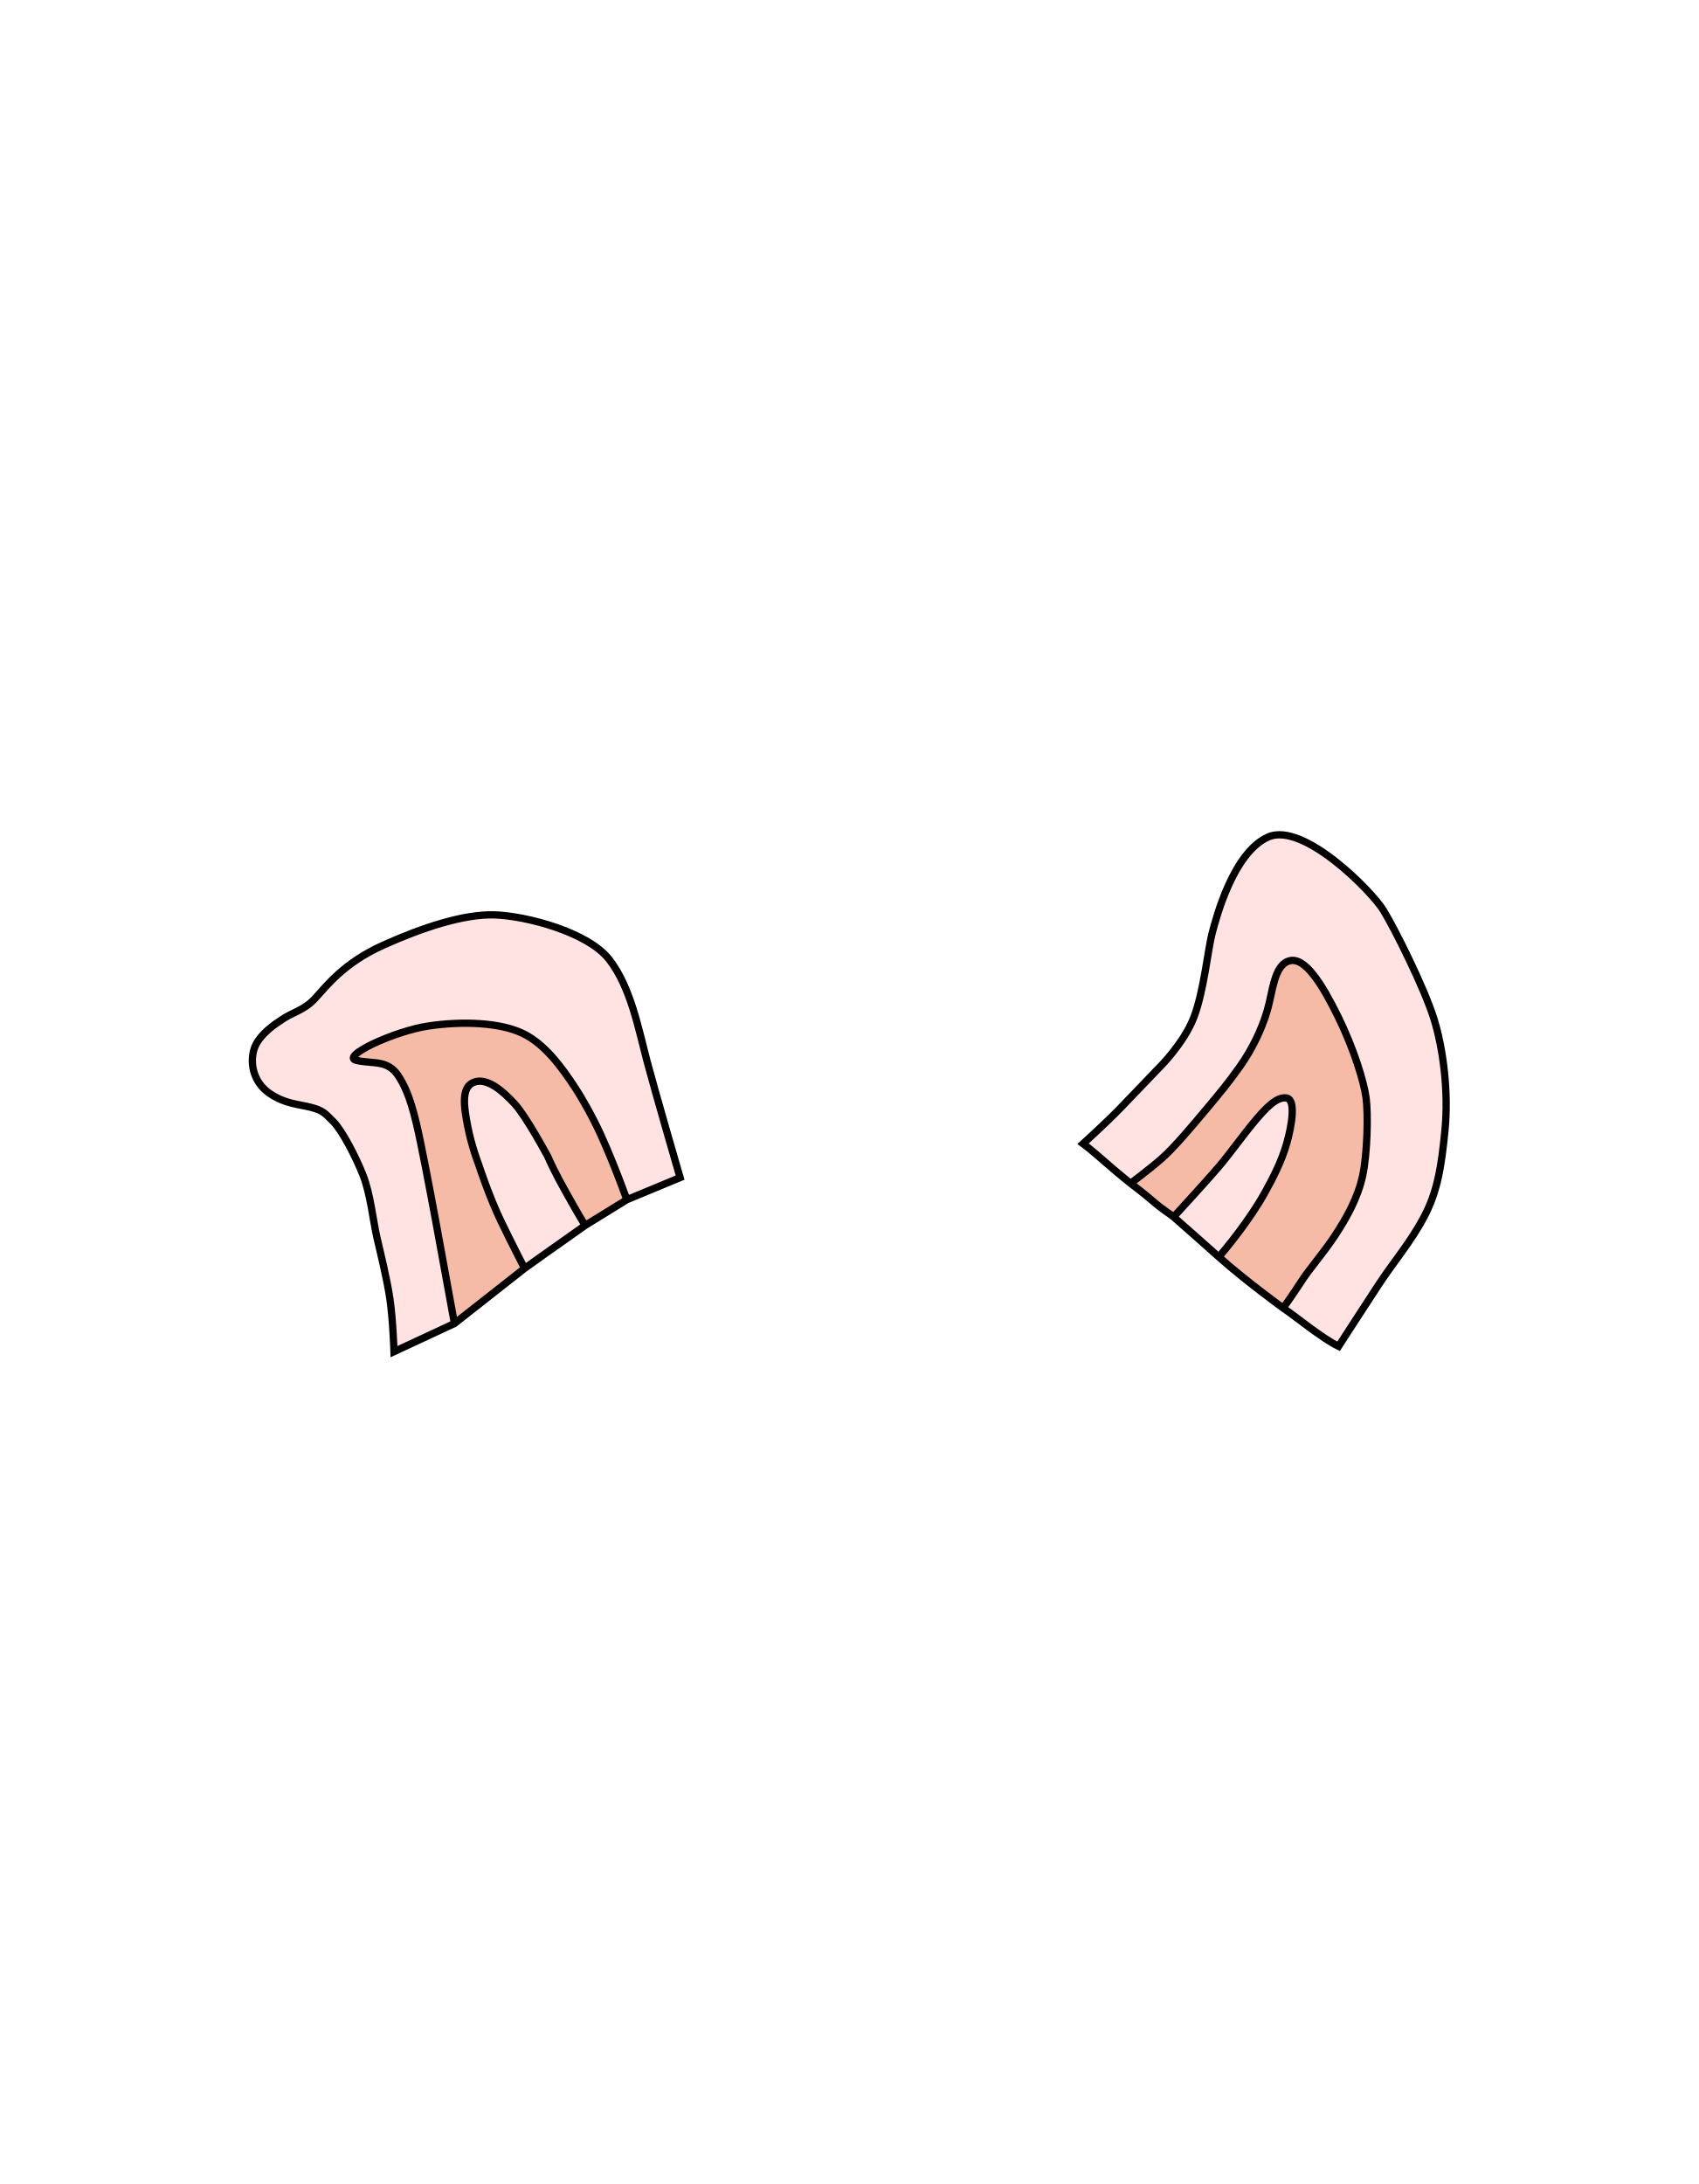
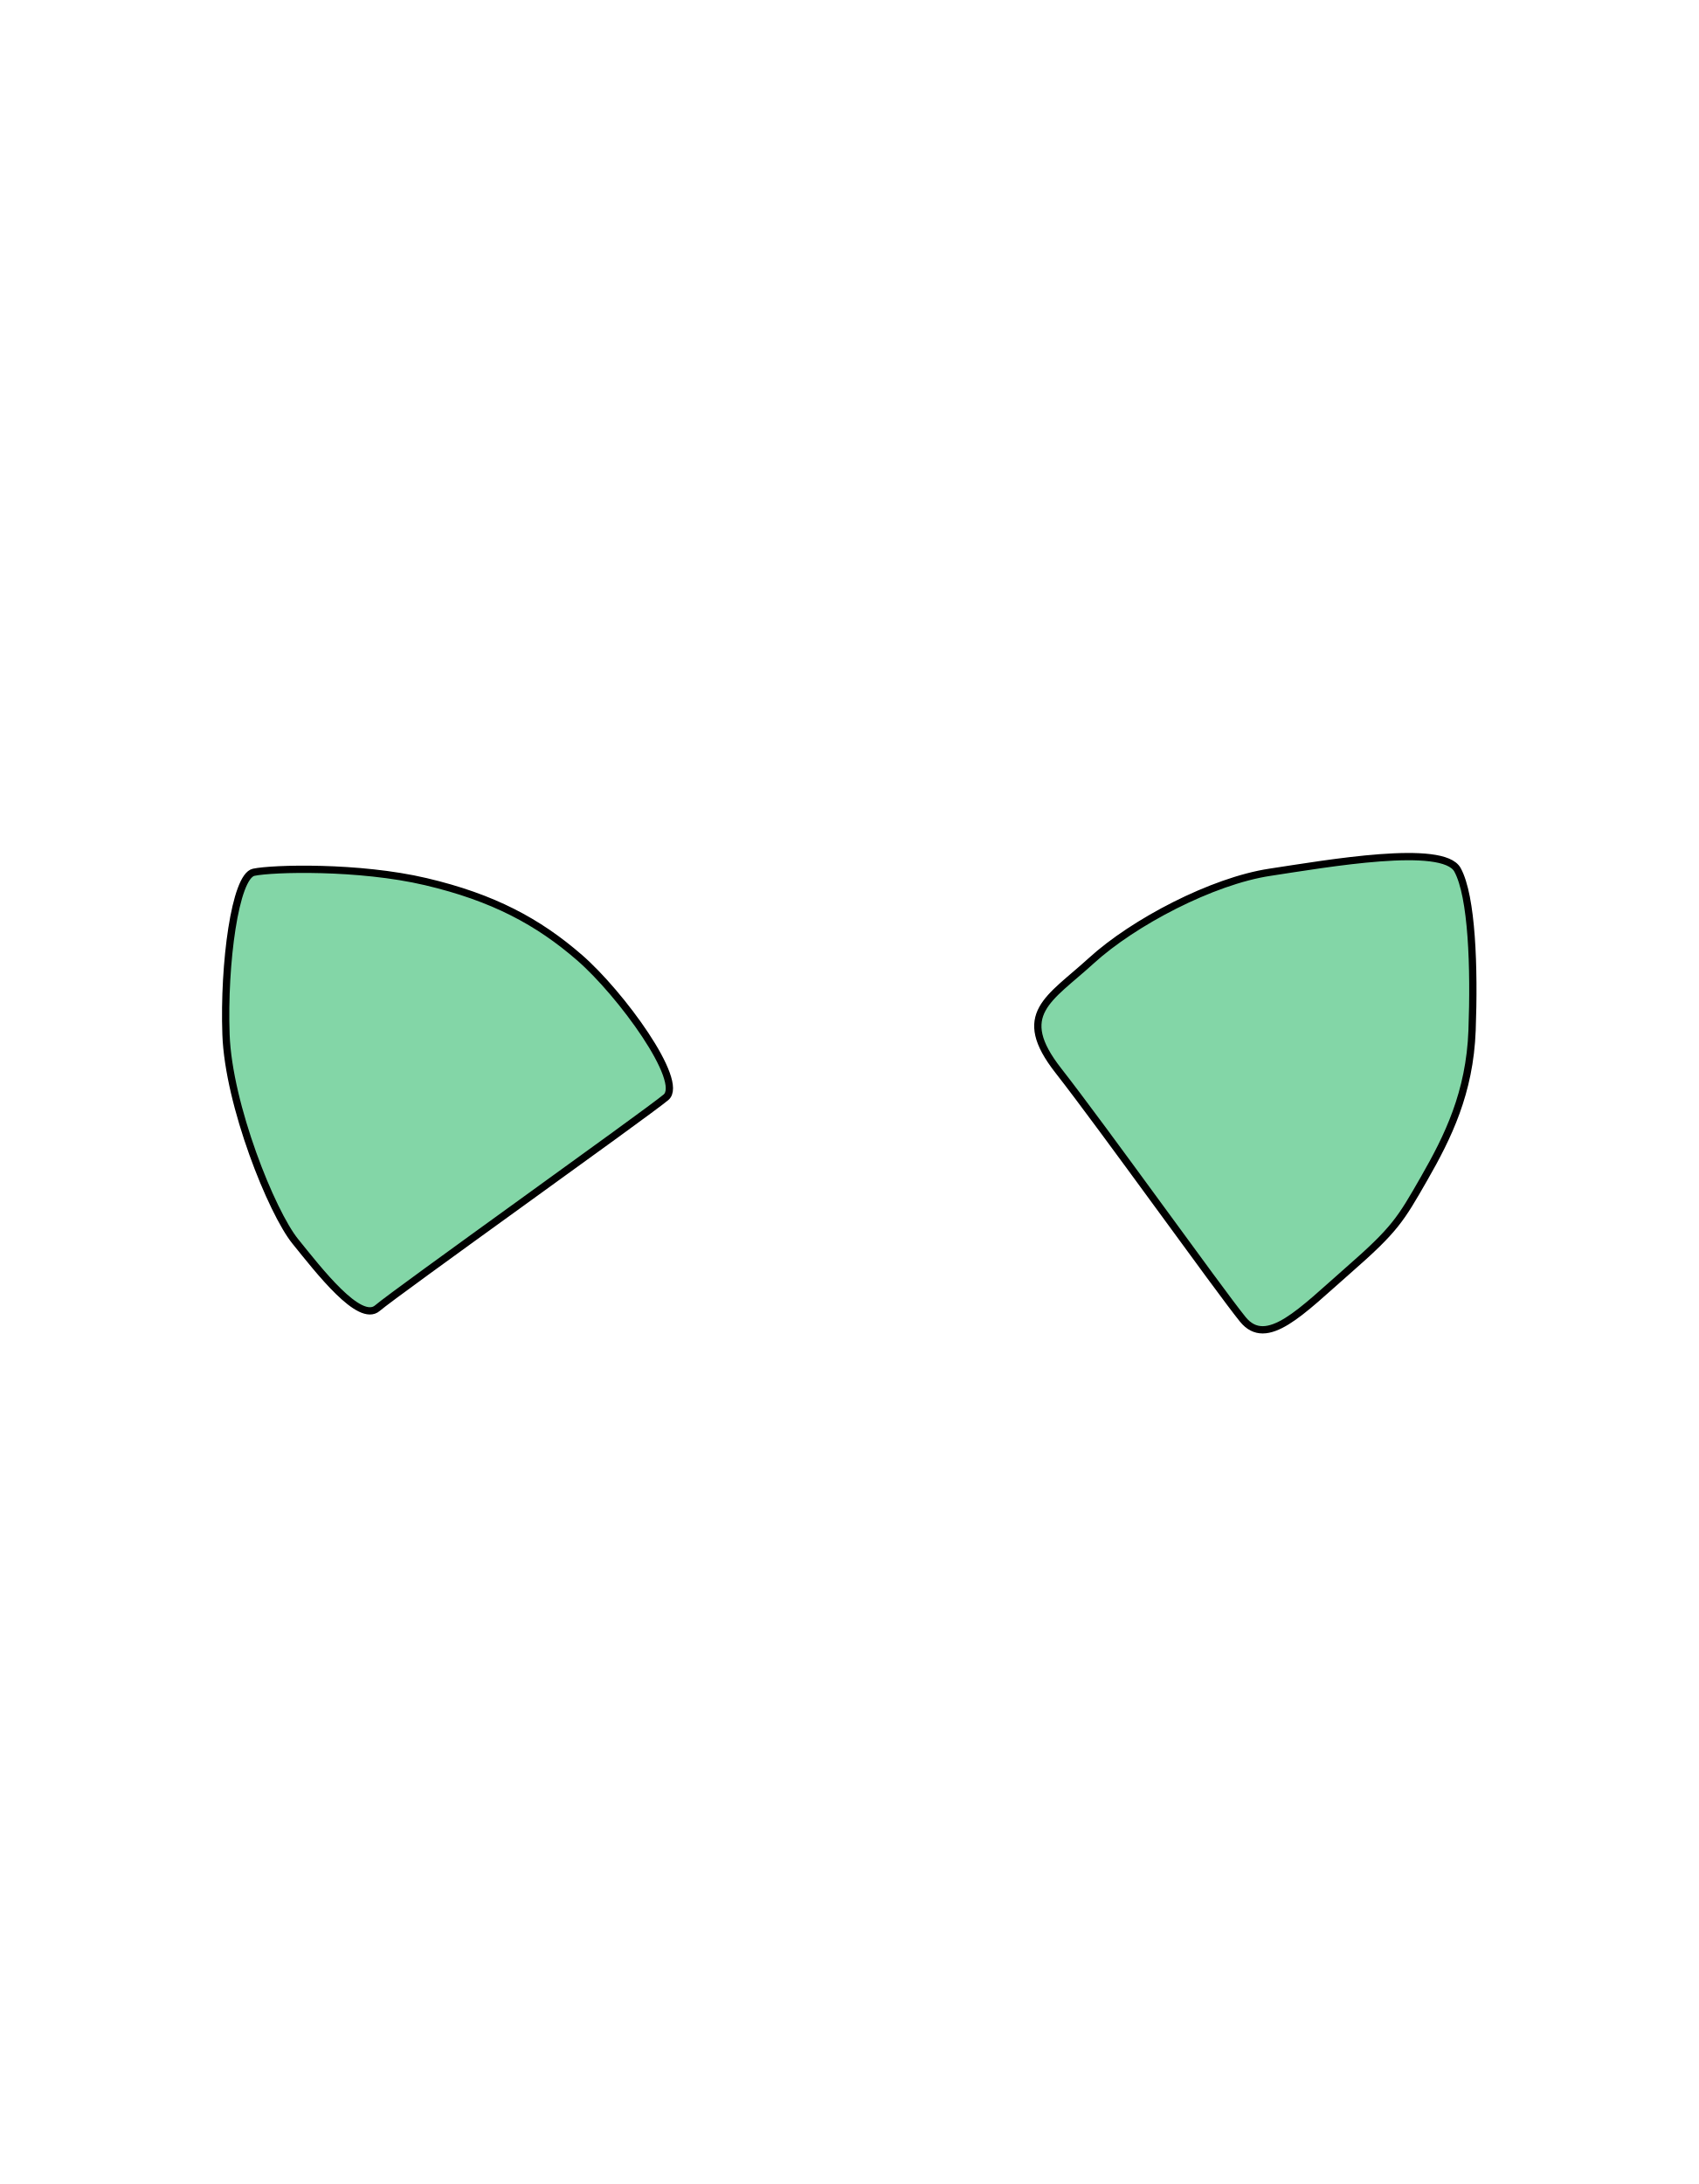
<svg xmlns="http://www.w3.org/2000/svg" width="700" height="900" viewBox="0 0 700 900" fill="none">
-   <path d="M477.632 440.069C477.632 440.069 467.484 450.67 461.748 456.622C456.012 462.574 446.358 471.31 446.358 471.31C446.358 471.31 450.028 474.041 455.059 478.511C460.09 482.98 465.931 487.643 465.931 487.643C465.931 487.643 473.529 482.018 478.697 477.479C483.866 472.941 490.964 464.483 496.891 457.401L497.434 456.753C503.004 450.098 505.939 446.59 510.881 439.66C515.981 432.509 519.978 424.189 522.252 416.488C524.526 408.786 525.013 397.649 531.418 395.93C537.823 394.212 544.873 405.596 551.385 418.806C557.897 432.017 562.149 445.817 563.01 452.476C563.871 459.135 563.549 475.46 561.557 484.589C559.566 493.718 554.937 501.934 550.201 509.13C545.465 516.325 539.599 522.93 536.369 527.978C533.14 533.026 528.835 539.04 528.835 539.04C534.395 542.787 544.781 551.487 551.67 554.796C551.67 554.796 561.995 538.773 568.26 529.262C574.525 519.751 581.409 511.829 586.88 501.486C592.351 491.144 594.028 481.012 595.528 465.515C597.028 450.018 594.822 431.88 590.763 419.233C586.703 406.586 574.967 383.013 570.113 375.089C565.26 367.165 537.109 338.637 522.725 344.888C508.341 351.139 501.226 378.103 499.517 384.686C497.807 391.27 496.145 408.452 492.016 419.233C487.887 430.014 477.632 440.069 477.632 440.069Z" fill="#FFE3E2" />
-   <path d="M266.548 436.899C263.107 423.868 259.919 406.815 251.105 395.428C242.291 384.041 216.873 377.466 203.992 377.015C191.11 376.564 173.934 382.315 157.889 389.53C141.843 396.746 134.772 406.082 129.913 411.381C125.054 416.68 120.516 416.892 115.217 420.838C115.217 420.838 106.509 426.049 104.657 432.484C102.804 438.919 104.842 446.279 111.141 450.6C117.441 454.922 123.185 455.037 128.187 456.331C133.189 457.625 134.011 458.856 137.468 462.315C140.925 465.773 146.597 476.555 149.645 484.353C152.693 492.152 153.71 502.846 155.324 509.881C156.939 516.916 159.491 527.045 160.718 535.459C161.944 543.873 162.378 557 162.378 557L187.289 545.401L179.584 503.266C179.584 503.266 175.798 482.762 173.369 471.045C170.941 459.327 168.736 450.3 164.216 443.422C159.697 436.545 153.913 438.556 146.958 436.987C140.002 435.417 162.455 424.881 176.646 422.79C190.838 420.698 205.913 421.399 215.178 425.721C224.444 430.043 231.45 439.746 237.1 448.349C239.332 451.748 243.96 459.574 247.722 467.888C253.481 480.614 258.343 494.383 258.343 494.383L280.288 485.276C280.288 485.276 269.99 449.93 266.548 436.899Z" fill="#FFE3E2" />
-   <path d="M206.478 503.266C211.449 513.549 216.195 522.682 216.195 522.682C216.195 522.682 231.813 511.51 241.168 504.981C241.168 504.981 238.682 501.035 235.292 494.947C231.902 488.858 229.088 484.11 225.687 476.456C225.687 476.456 216.986 460.221 212.127 454.922C207.269 449.623 200.715 443.873 195.291 445.982C189.867 448.09 191.223 456.275 192.805 464.393C194.387 472.51 197.212 479.726 197.212 479.726C197.212 479.726 201.506 492.983 206.478 503.266Z" fill="#FFE3E2" />
-   <path d="M502.303 517.965C502.303 517.965 506.815 512.754 510.674 507.528C514.533 502.302 518.048 497.283 521.218 491.576C524.388 485.868 528.11 478.786 530.246 471.31C532.383 463.835 534.174 453.19 530.246 452.476C526.318 451.762 521.77 456.438 516.946 462.214C512.121 467.99 506.612 475.76 502.303 480.78C497.994 485.8 490.485 494.035 490.485 494.035L483.686 501.486C489.144 506.279 495.879 512.228 502.303 517.965Z" fill="#FFE3E2" />
-   <path d="M179.584 503.266L187.289 545.401L216.195 522.682C216.195 522.682 211.449 513.549 206.478 503.266C201.506 492.983 197.212 479.726 197.212 479.726C197.212 479.726 194.387 472.51 192.805 464.393C191.223 456.275 189.867 448.09 195.291 445.982C200.715 443.873 207.269 449.623 212.127 454.922C216.986 460.221 225.687 476.456 225.687 476.456C229.088 484.11 231.902 488.858 235.292 494.947C238.682 501.035 241.168 504.981 241.168 504.981L258.343 494.383C258.343 494.383 253.481 480.614 247.722 467.888C243.96 459.574 239.332 451.748 237.1 448.349C231.45 439.746 224.444 430.043 215.178 425.721C205.913 421.399 190.838 420.698 176.646 422.79C162.455 424.881 140.002 435.417 146.958 436.987C153.913 438.556 159.697 436.545 164.216 443.422C168.736 450.3 170.941 459.327 173.369 471.045C175.798 482.762 179.584 503.266 179.584 503.266Z" fill="#F5BBA6" />
-   <path d="M465.931 487.643C465.931 487.643 471.048 491.438 475.252 495.082C479.455 498.727 482.394 500.352 483.686 501.486L490.485 494.035C490.485 494.035 497.994 485.8 502.303 480.78C506.612 475.76 512.121 467.99 516.946 462.214C521.77 456.438 526.318 451.762 530.246 452.476C534.174 453.19 532.383 463.835 530.246 471.31C528.11 478.786 524.388 485.868 521.218 491.576C518.048 497.283 514.533 502.302 510.674 507.528C506.815 512.754 502.303 517.965 502.303 517.965C513.444 527.913 528.835 539.04 528.835 539.04C528.835 539.04 533.14 533.026 536.369 527.978C539.599 522.93 545.465 516.325 550.201 509.13C554.937 501.934 559.566 493.718 561.557 484.589C563.549 475.46 563.871 459.135 563.01 452.476C562.149 445.817 557.897 432.017 551.385 418.806C544.873 405.596 537.823 394.212 531.418 395.93C525.013 397.649 524.526 408.786 522.252 416.488C519.978 424.189 515.981 432.509 510.881 439.66C505.939 446.59 503.004 450.098 497.434 456.753L496.891 457.401C490.964 464.483 483.866 472.941 478.697 477.479C473.529 482.018 465.931 487.643 465.931 487.643Z" fill="#F5BBA6" />
-   <path d="M115.217 420.838L115.988 422.125L116.052 422.086L116.113 422.041L115.217 420.838ZM162.378 557L160.879 557.05L160.954 559.318L163.012 558.36L162.378 557ZM187.289 545.401L187.922 546.761L188.079 546.688L188.216 546.58L187.289 545.401ZM179.584 503.266L181.06 502.996L181.059 502.994L179.584 503.266ZM237.1 448.349L238.354 447.525L238.354 447.525L237.1 448.349ZM280.288 485.276L280.863 486.662L282.104 486.147L281.728 484.856L280.288 485.276ZM197.212 479.726L198.639 479.264L198.625 479.221L198.609 479.179L197.212 479.726ZM225.687 476.456L227.058 475.847L227.035 475.797L227.009 475.748L225.687 476.456ZM247.722 467.888L246.355 468.506L246.355 468.506L247.722 467.888ZM477.632 440.069L476.582 438.998L476.565 439.014L476.548 439.032L477.632 440.069ZM551.67 554.796L551.02 556.148L552.214 556.722L552.931 555.609L551.67 554.796ZM528.835 539.04L527.956 540.256L527.976 540.27L527.996 540.284L528.835 539.04ZM446.358 471.31L445.352 470.198L443.998 471.424L445.463 472.514L446.358 471.31ZM465.931 487.643L464.995 488.816L465.016 488.832L465.037 488.848L465.931 487.643ZM510.881 439.66L512.102 440.531L512.102 440.531L510.881 439.66ZM490.485 494.035L491.593 495.046L491.594 495.045L490.485 494.035ZM497.434 456.753L496.283 455.79L496.283 455.79L497.434 456.753ZM267.999 436.516C266.3 430.084 264.614 422.452 262.271 415.092C259.921 407.709 256.856 400.407 252.291 394.51L249.919 396.346C254.169 401.837 257.105 408.754 259.412 416.002C261.727 423.272 263.355 430.682 265.098 437.282L267.999 436.516ZM252.291 394.51C247.604 388.453 238.688 383.846 229.563 380.702C220.38 377.539 210.657 375.748 204.044 375.516L203.939 378.514C210.208 378.734 219.635 380.456 228.585 383.539C237.593 386.642 245.793 391.015 249.919 396.346L252.291 394.51ZM204.044 375.516C190.788 375.052 173.335 380.939 157.273 388.162L158.504 390.898C174.534 383.69 191.432 378.077 203.939 378.514L204.044 375.516ZM157.273 388.162C140.9 395.525 133.629 405.108 128.807 410.367L131.018 412.395C135.914 407.056 142.786 397.966 158.504 390.898L157.273 388.162ZM128.807 410.367C126.55 412.829 124.38 414.109 122.056 415.277C119.742 416.44 117.107 417.56 114.321 419.635L116.113 422.041C118.626 420.17 120.909 419.211 123.404 417.957C125.888 416.708 128.416 415.233 131.018 412.395L128.807 410.367ZM115.217 420.838C114.447 419.55 114.447 419.551 114.446 419.551C114.446 419.551 114.446 419.551 114.446 419.551C114.445 419.552 114.444 419.552 114.443 419.553C114.441 419.554 114.439 419.555 114.436 419.557C114.43 419.56 114.423 419.565 114.413 419.571C114.393 419.583 114.365 419.6 114.33 419.622C114.259 419.666 114.158 419.729 114.03 419.812C113.774 419.976 113.41 420.215 112.97 420.522C112.092 421.134 110.9 422.02 109.644 423.119C107.185 425.27 104.266 428.42 103.215 432.069L106.098 432.899C106.9 430.113 109.261 427.44 111.619 425.376C112.772 424.368 113.873 423.549 114.685 422.983C115.091 422.701 115.422 422.483 115.649 422.337C115.763 422.264 115.851 422.209 115.908 422.173C115.937 422.156 115.958 422.142 115.972 422.134C115.978 422.13 115.983 422.127 115.986 422.126C115.987 422.125 115.988 422.125 115.988 422.124C115.988 422.124 115.988 422.124 115.988 422.124C115.988 422.124 115.988 422.124 115.988 422.124C115.988 422.125 115.988 422.125 115.217 420.838ZM103.215 432.069C101.199 439.073 103.417 447.12 110.293 451.837L111.99 449.363C106.267 445.437 104.409 438.766 106.098 432.899L103.215 432.069ZM110.293 451.837C116.882 456.358 123.157 456.579 127.811 457.783L128.563 454.879C123.212 453.495 117.999 453.486 111.99 449.363L110.293 451.837ZM127.811 457.783C130.217 458.406 131.479 458.977 132.535 459.732C133.666 460.539 134.603 461.571 136.407 463.375L138.529 461.255C136.876 459.601 135.674 458.287 134.279 457.291C132.81 456.241 131.159 455.551 128.563 454.879L127.811 457.783ZM136.407 463.375C137.966 464.935 140.16 468.32 142.392 472.423C144.596 476.477 146.749 481.065 148.248 484.899L151.042 483.807C149.493 479.843 147.285 475.141 145.027 470.99C142.797 466.889 140.426 463.153 138.529 461.255L136.407 463.375ZM148.248 484.899C149.717 488.658 150.713 493.163 151.547 497.676C152.369 502.12 153.046 506.662 153.862 510.217L156.786 509.545C155.987 506.066 155.35 501.742 154.497 497.131C153.658 492.589 152.621 487.847 151.042 483.807L148.248 484.899ZM153.862 510.217C155.489 517.305 158.019 527.341 159.233 535.676L162.202 535.243C160.964 526.75 158.388 516.526 156.786 509.545L153.862 510.217ZM159.233 535.676C159.837 539.817 160.249 545.15 160.511 549.475C160.641 551.632 160.733 553.527 160.793 554.883C160.823 555.561 160.844 556.104 160.858 556.477C160.866 556.663 160.871 556.807 160.874 556.904C160.876 556.952 160.877 556.989 160.878 557.013C160.878 557.026 160.879 557.035 160.879 557.041C160.879 557.044 160.879 557.046 160.879 557.048C160.879 557.048 160.879 557.049 160.879 557.049C160.879 557.049 160.879 557.049 160.879 557.05C160.879 557.05 160.879 557.05 162.378 557C163.878 556.95 163.878 556.95 163.878 556.95C163.878 556.95 163.878 556.95 163.878 556.95C163.878 556.949 163.878 556.948 163.878 556.948C163.877 556.946 163.877 556.943 163.877 556.94C163.877 556.933 163.877 556.924 163.876 556.911C163.875 556.885 163.874 556.847 163.872 556.797C163.869 556.698 163.863 556.552 163.856 556.363C163.842 555.984 163.82 555.436 163.79 554.752C163.73 553.383 163.637 551.471 163.505 549.294C163.243 544.952 162.825 539.515 162.202 535.243L159.233 535.676ZM163.012 558.36L187.922 546.761L186.656 544.041L161.745 555.64L163.012 558.36ZM188.764 545.131L181.06 502.996L178.109 503.536L185.813 545.671L188.764 545.131ZM179.584 503.266C181.059 502.994 181.059 502.994 181.059 502.994C181.059 502.993 181.059 502.993 181.059 502.993C181.059 502.992 181.059 502.991 181.058 502.99C181.058 502.988 181.057 502.984 181.056 502.979C181.055 502.969 181.052 502.954 181.048 502.934C181.041 502.895 181.03 502.837 181.016 502.76C180.988 502.607 180.946 502.381 180.891 502.089C180.783 501.505 180.626 500.657 180.429 499.604C180.036 497.498 179.486 494.567 178.861 491.27C177.611 484.679 176.055 476.613 174.838 470.74L171.9 471.349C173.112 477.195 174.664 485.239 175.914 491.829C176.538 495.123 177.087 498.05 177.48 500.155C177.676 501.207 177.834 502.053 177.942 502.636C177.996 502.928 178.038 503.153 178.066 503.306C178.08 503.383 178.091 503.441 178.098 503.48C178.102 503.499 178.104 503.514 178.106 503.524C178.107 503.529 178.108 503.533 178.108 503.535C178.109 503.536 178.109 503.537 178.109 503.538C178.109 503.538 178.109 503.538 178.109 503.538C178.109 503.539 178.109 503.539 179.584 503.266ZM174.838 470.74C172.419 459.066 170.172 449.753 165.47 442.598L162.963 444.246C167.301 450.846 169.463 459.588 171.9 471.349L174.838 470.74ZM165.47 442.598C162.951 438.766 159.992 437.357 156.783 436.741C155.248 436.446 153.636 436.329 152.084 436.193C150.501 436.054 148.921 435.892 147.288 435.524L146.627 438.45C148.472 438.866 150.223 439.041 151.822 439.182C153.452 439.325 154.872 439.429 156.218 439.687C158.769 440.177 160.962 441.201 162.963 444.246L165.47 442.598ZM147.288 435.524C146.957 435.449 146.873 435.379 146.901 435.4C146.973 435.456 147.136 435.642 147.152 435.931C147.164 436.145 147.079 436.212 147.164 436.078C147.241 435.958 147.399 435.765 147.682 435.504C148.852 434.427 151.272 432.978 154.515 431.439C160.94 428.391 169.956 425.292 176.865 424.274L176.427 421.306C169.145 422.379 159.838 425.593 153.229 428.729C149.954 430.282 147.178 431.891 145.651 433.297C145.26 433.656 144.9 434.048 144.633 434.468C144.374 434.874 144.121 435.436 144.157 436.093C144.196 436.824 144.576 437.399 145.077 437.783C145.534 438.132 146.089 438.328 146.627 438.45L147.288 435.524ZM176.865 424.274C190.947 422.198 205.672 422.942 214.544 427.08L215.813 424.362C206.153 419.856 190.729 419.198 176.427 421.306L176.865 424.274ZM214.544 427.08C223.372 431.198 230.171 440.531 235.846 449.172L238.354 447.525C232.729 438.962 225.517 428.888 215.813 424.362L214.544 427.08ZM258.918 495.768L280.863 486.662L279.713 483.891L257.768 492.997L258.918 495.768ZM280.288 485.276C281.728 484.856 281.728 484.856 281.728 484.856C281.728 484.856 281.728 484.855 281.728 484.855C281.727 484.854 281.727 484.852 281.726 484.85C281.725 484.846 281.723 484.839 281.721 484.831C281.716 484.814 281.708 484.789 281.699 484.755C281.679 484.688 281.65 484.588 281.612 484.457C281.536 484.195 281.423 483.809 281.279 483.313C280.991 482.322 280.575 480.89 280.066 479.132C279.047 475.616 277.652 470.791 276.15 465.56C273.145 455.091 269.714 443.013 267.999 436.516L265.098 437.282C266.824 443.816 270.263 455.926 273.267 466.388C274.77 471.622 276.165 476.449 277.184 479.967C277.694 481.726 278.11 483.158 278.398 484.151C278.543 484.647 278.655 485.033 278.731 485.295C278.769 485.426 278.799 485.526 278.818 485.594C278.828 485.627 278.835 485.653 278.84 485.67C278.843 485.678 278.845 485.685 278.846 485.689C278.847 485.691 278.847 485.693 278.847 485.694C278.848 485.695 278.848 485.695 278.848 485.695C278.848 485.696 278.848 485.696 280.288 485.276ZM188.216 546.58L217.122 523.861L215.268 521.502L186.362 544.222L188.216 546.58ZM216.195 522.682C217.526 521.99 217.526 521.99 217.526 521.99C217.526 521.99 217.526 521.99 217.526 521.99C217.526 521.989 217.526 521.989 217.526 521.989C217.525 521.987 217.524 521.986 217.523 521.984C217.521 521.979 217.517 521.973 217.513 521.964C217.504 521.947 217.49 521.921 217.473 521.886C217.437 521.817 217.384 521.715 217.314 521.58C217.175 521.312 216.971 520.916 216.71 520.408C216.189 519.394 215.441 517.934 214.539 516.152C212.734 512.589 210.309 507.744 207.828 502.613L205.127 503.919C207.618 509.072 210.052 513.934 211.863 517.508C212.768 519.295 213.518 520.761 214.042 521.78C214.304 522.289 214.509 522.687 214.649 522.958C214.719 523.094 214.773 523.197 214.809 523.267C214.827 523.302 214.841 523.328 214.85 523.346C214.855 523.355 214.858 523.362 214.861 523.366C214.862 523.369 214.863 523.37 214.863 523.372C214.864 523.372 214.864 523.373 214.864 523.373C214.864 523.373 214.864 523.373 214.864 523.373C214.864 523.373 214.864 523.373 216.195 522.682ZM207.828 502.613C205.373 497.536 203.076 491.703 201.388 487.121C200.545 484.834 199.857 482.867 199.38 481.472C199.141 480.775 198.955 480.221 198.83 479.843C198.767 479.653 198.719 479.508 198.687 479.41C198.671 479.361 198.658 479.324 198.65 479.3C198.646 479.287 198.644 479.278 198.642 479.272C198.641 479.269 198.64 479.267 198.639 479.266C198.639 479.265 198.639 479.264 198.639 479.264C198.639 479.264 198.639 479.264 198.639 479.264C198.639 479.264 198.639 479.264 197.212 479.726C195.785 480.188 195.785 480.188 195.785 480.188C195.785 480.189 195.785 480.189 195.785 480.189C195.785 480.19 195.785 480.19 195.786 480.191C195.786 480.193 195.787 480.196 195.788 480.199C195.791 480.206 195.794 480.216 195.798 480.229C195.807 480.255 195.819 480.294 195.836 480.345C195.869 480.446 195.918 480.595 195.983 480.789C196.111 481.175 196.3 481.737 196.541 482.444C197.024 483.856 197.721 485.846 198.573 488.159C200.274 492.777 202.61 498.714 205.127 503.919L207.828 502.613ZM197.212 479.726C198.609 479.179 198.609 479.179 198.609 479.179C198.609 479.179 198.609 479.179 198.609 479.179C198.609 479.179 198.609 479.179 198.608 479.179C198.608 479.178 198.608 479.177 198.607 479.176C198.606 479.173 198.605 479.169 198.602 479.162C198.597 479.15 198.59 479.131 198.58 479.105C198.56 479.053 198.53 478.974 198.491 478.871C198.413 478.664 198.299 478.357 198.157 477.963C197.872 477.174 197.476 476.035 197.03 474.645C196.137 471.861 195.053 468.088 194.277 464.106L191.333 464.68C192.139 468.815 193.258 472.708 194.173 475.561C194.631 476.99 195.04 478.163 195.335 478.98C195.482 479.389 195.601 479.71 195.684 479.929C195.725 480.039 195.757 480.123 195.78 480.181C195.791 480.21 195.799 480.232 195.805 480.248C195.808 480.255 195.811 480.261 195.812 480.265C195.813 480.268 195.814 480.269 195.814 480.27C195.814 480.271 195.815 480.272 195.815 480.272C195.815 480.272 195.815 480.272 195.815 480.272C195.815 480.273 195.815 480.273 197.212 479.726ZM194.277 464.106C193.479 460.012 192.787 456.114 192.919 452.997C193.052 449.878 193.967 448.106 195.834 447.38L194.747 444.584C191.191 445.966 190.072 449.34 189.922 452.87C189.772 456.403 190.548 460.656 191.333 464.68L194.277 464.106ZM195.834 447.38C197.876 446.586 200.335 447.193 203.123 448.944C205.874 450.672 208.619 453.315 211.022 455.936L213.233 453.908C210.777 451.23 207.815 448.349 204.719 446.404C201.66 444.482 198.13 443.269 194.747 444.584L195.834 447.38ZM211.022 455.936C213.327 458.449 216.64 463.692 219.437 468.438C220.82 470.785 222.053 472.968 222.94 474.565C223.384 475.364 223.741 476.015 223.986 476.466C224.109 476.691 224.204 476.867 224.268 476.985C224.3 477.045 224.325 477.09 224.341 477.12C224.349 477.135 224.355 477.147 224.359 477.154C224.361 477.158 224.363 477.161 224.364 477.162C224.364 477.163 224.365 477.164 224.365 477.164C224.365 477.165 224.365 477.165 224.365 477.165C224.365 477.165 224.365 477.165 225.687 476.456C227.009 475.748 227.009 475.748 227.009 475.747C227.009 475.747 227.009 475.747 227.009 475.747C227.008 475.746 227.008 475.745 227.007 475.744C227.006 475.742 227.005 475.739 227.002 475.735C226.998 475.727 226.992 475.715 226.983 475.699C226.966 475.667 226.941 475.621 226.908 475.56C226.842 475.438 226.746 475.26 226.621 475.031C226.372 474.573 226.011 473.915 225.563 473.108C224.667 471.496 223.421 469.289 222.022 466.915C219.254 462.218 215.787 456.694 213.233 453.908L211.022 455.936ZM224.316 477.065C227.751 484.795 230.605 489.612 233.981 495.676L236.602 494.217C233.199 488.104 230.425 483.425 227.058 475.847L224.316 477.065ZM233.981 495.676C235.685 498.736 237.162 501.258 238.214 503.017C238.74 503.896 239.16 504.585 239.449 505.055C239.593 505.29 239.705 505.47 239.781 505.592C239.819 505.653 239.848 505.7 239.868 505.731C239.878 505.747 239.885 505.759 239.89 505.767C239.893 505.771 239.895 505.775 239.896 505.777C239.897 505.778 239.898 505.779 239.898 505.779C239.898 505.78 239.898 505.78 239.898 505.78C239.898 505.78 239.899 505.78 239.899 505.78C239.899 505.78 239.899 505.78 241.168 504.981C242.437 504.181 242.437 504.181 242.437 504.181C242.437 504.181 242.437 504.181 242.437 504.181C242.437 504.181 242.437 504.181 242.437 504.181C242.437 504.181 242.436 504.18 242.436 504.179C242.435 504.178 242.433 504.175 242.431 504.171C242.426 504.164 242.419 504.153 242.41 504.139C242.392 504.109 242.364 504.065 242.328 504.006C242.254 503.889 242.146 503.713 242.004 503.483C241.721 503.023 241.308 502.345 240.788 501.477C239.75 499.74 238.289 497.245 236.602 494.217L233.981 495.676ZM241.955 506.257L259.131 495.659L257.556 493.106L240.38 503.704L241.955 506.257ZM216.195 522.682C217.068 523.902 217.068 523.902 217.068 523.902C217.068 523.902 217.069 523.901 217.069 523.901C217.069 523.901 217.07 523.9 217.071 523.9C217.073 523.898 217.076 523.896 217.079 523.894C217.087 523.888 217.098 523.88 217.113 523.87C217.143 523.848 217.187 523.817 217.245 523.775C217.362 523.692 217.534 523.568 217.757 523.409C218.202 523.091 218.848 522.63 219.653 522.055C221.263 520.906 223.507 519.306 226.043 517.502C231.116 513.893 237.355 509.471 242.026 506.211L240.309 503.751C235.626 507.02 229.378 511.448 224.304 515.057C221.766 516.863 219.521 518.464 217.91 519.613C217.105 520.188 216.458 520.65 216.013 520.969C215.79 521.128 215.617 521.251 215.501 521.334C215.442 521.376 215.398 521.408 215.368 521.429C215.353 521.44 215.342 521.448 215.334 521.454C215.33 521.456 215.327 521.458 215.326 521.46C215.325 521.46 215.324 521.461 215.323 521.461C215.323 521.461 215.323 521.462 215.323 521.462C215.323 521.462 215.323 521.462 216.195 522.682ZM235.846 449.172C238.042 452.515 242.629 460.273 246.355 468.506L249.088 467.269C245.29 458.875 240.623 450.981 238.354 447.525L235.846 449.172ZM246.355 468.506C249.218 474.833 251.862 481.427 253.792 486.446C254.757 488.954 255.542 491.065 256.085 492.549C256.357 493.29 256.568 493.875 256.712 494.274C256.783 494.473 256.838 494.626 256.874 494.728C256.893 494.78 256.906 494.818 256.916 494.844C256.92 494.857 256.924 494.867 256.926 494.873C256.927 494.876 256.928 494.879 256.928 494.88C256.929 494.881 256.929 494.882 256.929 494.882C256.929 494.882 256.929 494.882 256.929 494.882C256.929 494.882 256.929 494.882 258.343 494.383C259.758 493.883 259.758 493.883 259.758 493.883C259.758 493.883 259.758 493.883 259.757 493.882C259.757 493.882 259.757 493.881 259.757 493.88C259.756 493.878 259.755 493.876 259.754 493.872C259.751 493.865 259.748 493.855 259.743 493.842C259.733 493.815 259.719 493.774 259.7 493.722C259.663 493.617 259.607 493.461 259.535 493.259C259.39 492.855 259.176 492.264 258.902 491.516C258.354 490.021 257.563 487.894 256.592 485.369C254.651 480.322 251.984 473.669 249.088 467.269L246.355 468.506ZM462.828 457.663C465.697 454.686 469.669 450.546 472.923 447.152C474.551 445.454 475.999 443.943 477.04 442.856C477.56 442.312 477.979 441.875 478.268 441.573C478.412 441.423 478.524 441.306 478.6 441.227C478.638 441.187 478.667 441.157 478.686 441.137C478.696 441.127 478.703 441.119 478.708 441.114C478.71 441.111 478.712 441.109 478.714 441.108C478.714 441.107 478.715 441.107 478.715 441.107C478.715 441.106 478.715 441.106 478.715 441.106C478.715 441.106 478.715 441.106 477.632 440.069C476.548 439.032 476.548 439.032 476.548 439.032C476.548 439.032 476.548 439.032 476.548 439.032C476.547 439.032 476.547 439.033 476.546 439.034C476.545 439.035 476.543 439.037 476.541 439.039C476.536 439.044 476.529 439.052 476.519 439.062C476.5 439.082 476.471 439.113 476.433 439.152C476.357 439.231 476.245 439.348 476.101 439.499C475.812 439.8 475.394 440.237 474.873 440.781C473.832 441.868 472.385 443.379 470.758 445.076C467.504 448.47 463.534 452.607 460.668 455.581L462.828 457.663ZM477.632 440.069C478.682 441.14 478.682 441.14 478.682 441.14C478.683 441.139 478.683 441.139 478.683 441.139C478.684 441.138 478.684 441.138 478.685 441.137C478.687 441.135 478.689 441.133 478.692 441.13C478.698 441.124 478.706 441.116 478.717 441.105C478.739 441.084 478.77 441.053 478.81 441.013C478.89 440.933 479.006 440.815 479.155 440.663C479.452 440.358 479.878 439.913 480.401 439.347C481.446 438.215 482.881 436.594 484.448 434.629C487.566 430.72 491.272 425.371 493.417 419.77L490.615 418.697C488.631 423.877 485.145 428.945 482.103 432.759C480.59 434.656 479.203 436.222 478.197 437.312C477.694 437.857 477.286 438.282 477.006 438.569C476.866 438.712 476.758 438.822 476.686 438.894C476.65 438.93 476.623 438.957 476.606 438.974C476.597 438.983 476.59 438.989 476.586 438.993C476.584 438.995 476.583 438.997 476.582 438.997C476.582 438.998 476.582 438.998 476.581 438.998C476.581 438.998 476.581 438.998 476.581 438.998C476.582 438.998 476.582 438.998 477.632 440.069ZM493.417 419.77C495.537 414.233 497.005 407.116 498.15 400.648C499.314 394.077 500.133 388.28 500.969 385.063L498.065 384.309C497.19 387.676 496.323 393.763 495.196 400.124C494.051 406.588 492.623 413.453 490.615 418.697L493.417 419.77ZM500.969 385.063C501.821 381.782 504.001 373.502 507.734 365.283C509.6 361.174 511.836 357.123 514.457 353.736C517.084 350.342 520.04 347.691 523.323 346.264L522.127 343.512C518.219 345.211 514.891 348.275 512.085 351.9C509.274 355.532 506.927 359.806 505.002 364.042C501.155 372.513 498.923 381.007 498.065 384.309L500.969 385.063ZM523.323 346.264C526.369 344.94 530.354 345.383 534.952 347.245C539.511 349.092 544.406 352.229 549.073 355.857C558.435 363.136 566.536 372.12 568.834 375.873L571.392 374.306C568.837 370.134 560.436 360.892 550.914 353.488C546.138 349.775 540.995 346.457 536.079 344.465C531.202 342.489 526.273 341.71 522.127 343.512L523.323 346.264ZM568.834 375.873C573.643 383.724 585.321 407.187 589.334 419.692L592.191 418.775C588.086 405.985 576.29 382.303 571.392 374.306L568.834 375.873ZM589.334 419.692C593.332 432.146 595.515 450.079 594.035 465.37L597.021 465.66C598.541 449.958 596.312 431.615 592.191 418.775L589.334 419.692ZM594.035 465.37C592.537 480.843 590.878 490.72 585.554 500.785L588.206 502.188C593.824 491.567 595.518 481.18 597.021 465.66L594.035 465.37ZM585.554 500.785C582.865 505.868 579.822 510.37 576.647 514.814C573.489 519.235 570.161 523.65 567.007 528.437L569.513 530.087C572.625 525.363 575.871 521.061 579.088 516.558C582.289 512.077 585.423 507.447 588.206 502.188L585.554 500.785ZM567.007 528.437C563.871 533.198 559.721 539.586 556.356 544.781C554.674 547.379 553.187 549.679 552.121 551.33C551.588 552.156 551.16 552.819 550.865 553.276C550.718 553.505 550.604 553.681 550.527 553.801C550.488 553.861 550.459 553.907 550.439 553.937C550.429 553.953 550.422 553.964 550.417 553.972C550.414 553.976 550.412 553.979 550.411 553.981C550.41 553.982 550.41 553.983 550.409 553.983C550.409 553.983 550.409 553.983 550.409 553.984C550.409 553.984 550.409 553.984 551.67 554.796C552.931 555.609 552.931 555.609 552.931 555.609C552.931 555.608 552.931 555.608 552.931 555.608C552.932 555.608 552.932 555.607 552.933 555.606C552.934 555.604 552.936 555.601 552.938 555.597C552.943 555.589 552.951 555.578 552.96 555.563C552.98 555.532 553.01 555.487 553.048 555.427C553.125 555.307 553.239 555.13 553.386 554.902C553.681 554.446 554.108 553.783 554.641 552.958C555.707 551.307 557.193 549.008 558.874 546.411C562.239 541.217 566.383 534.838 569.513 530.087L567.007 528.437ZM456.056 477.389C453.519 475.136 451.324 473.319 449.761 472.065C448.98 471.437 448.356 470.95 447.926 470.619C447.711 470.453 447.545 470.326 447.431 470.24C447.374 470.197 447.331 470.165 447.301 470.142C447.286 470.131 447.275 470.123 447.267 470.117C447.263 470.114 447.26 470.111 447.258 470.11C447.256 470.109 447.256 470.108 447.255 470.108C447.255 470.108 447.254 470.107 447.254 470.107C447.254 470.107 447.254 470.107 447.254 470.107C447.254 470.107 447.254 470.107 446.358 471.31C445.463 472.514 445.463 472.514 445.463 472.514C445.463 472.514 445.463 472.514 445.463 472.514C445.463 472.514 445.463 472.514 445.463 472.514C445.463 472.514 445.464 472.514 445.464 472.515C445.466 472.516 445.468 472.518 445.471 472.52C445.477 472.525 445.487 472.532 445.5 472.542C445.527 472.562 445.567 472.592 445.62 472.632C445.727 472.713 445.887 472.835 446.094 472.995C446.51 473.315 447.118 473.79 447.883 474.404C449.413 475.633 451.569 477.417 454.063 479.632L456.056 477.389ZM446.358 471.31C447.365 472.422 447.365 472.422 447.365 472.422C447.365 472.422 447.365 472.422 447.365 472.422C447.366 472.422 447.366 472.421 447.367 472.421C447.368 472.42 447.37 472.418 447.372 472.416C447.377 472.411 447.384 472.405 447.393 472.397C447.412 472.38 447.44 472.354 447.476 472.321C447.549 472.256 447.656 472.158 447.794 472.032C448.07 471.781 448.471 471.415 448.97 470.958C449.967 470.043 451.357 468.762 452.927 467.293C456.06 464.362 459.931 460.668 462.828 457.663L460.668 455.581C457.828 458.527 454.004 462.178 450.877 465.103C449.316 466.562 447.934 467.837 446.942 468.747C446.447 469.201 446.048 469.565 445.774 469.814C445.637 469.939 445.531 470.035 445.46 470.1C445.424 470.132 445.397 470.157 445.379 470.174C445.37 470.182 445.363 470.188 445.358 470.192C445.356 470.194 445.354 470.196 445.353 470.197C445.353 470.197 445.352 470.198 445.352 470.198C445.352 470.198 445.352 470.198 445.352 470.198C445.352 470.198 445.352 470.198 446.358 471.31ZM476.234 493.949C474.104 492.102 471.75 490.224 469.936 488.812C469.027 488.106 468.251 487.513 467.701 487.097C467.426 486.889 467.208 486.725 467.058 486.613C466.983 486.557 466.925 486.513 466.885 486.484C466.866 486.469 466.851 486.458 466.84 486.451C466.835 486.447 466.831 486.444 466.829 486.442C466.827 486.441 466.826 486.44 466.825 486.44C466.825 486.439 466.825 486.439 466.825 486.439C466.824 486.439 466.824 486.439 466.824 486.439C466.824 486.439 466.824 486.439 465.931 487.643C465.037 488.848 465.037 488.848 465.037 488.848C465.037 488.848 465.037 488.848 465.037 488.848C465.037 488.848 465.038 488.849 465.038 488.849C465.038 488.849 465.039 488.85 465.04 488.851C465.043 488.852 465.046 488.855 465.051 488.858C465.06 488.865 465.074 488.876 465.093 488.89C465.131 488.918 465.187 488.96 465.26 489.015C465.406 489.124 465.62 489.285 465.891 489.49C466.432 489.899 467.197 490.483 468.094 491.18C469.889 492.577 472.196 494.418 474.269 496.216L476.234 493.949ZM465.931 487.643C466.867 486.471 466.867 486.471 466.867 486.471C466.867 486.471 466.867 486.471 466.866 486.471C466.866 486.471 466.866 486.471 466.866 486.471C466.865 486.47 466.864 486.469 466.863 486.468C466.86 486.466 466.856 486.463 466.851 486.458C466.84 486.45 466.823 486.437 466.802 486.419C466.758 486.384 466.694 486.333 466.61 486.265C466.441 486.13 466.195 485.932 465.883 485.679C465.26 485.175 464.377 484.455 463.336 483.596C461.254 481.878 458.552 479.607 456.056 477.389L454.063 479.632C456.598 481.884 459.331 484.18 461.427 485.91C462.475 486.776 463.366 487.501 463.996 488.011C464.31 488.266 464.559 488.466 464.73 488.604C464.816 488.672 464.882 488.725 464.926 488.761C464.949 488.779 464.966 488.792 464.977 488.801C464.983 488.806 464.987 488.81 464.99 488.812C464.992 488.813 464.993 488.814 464.994 488.815C464.994 488.815 464.994 488.815 464.994 488.815C464.995 488.815 464.995 488.816 464.995 488.816C464.995 488.816 464.995 488.816 465.931 487.643ZM465.931 487.643C466.823 488.849 466.823 488.849 466.823 488.849C466.824 488.849 466.824 488.849 466.824 488.849C466.824 488.848 466.824 488.848 466.825 488.848C466.826 488.847 466.827 488.846 466.829 488.844C466.833 488.842 466.839 488.837 466.846 488.832C466.861 488.821 466.883 488.804 466.912 488.783C466.97 488.74 467.055 488.677 467.165 488.595C467.384 488.431 467.703 488.192 468.102 487.891C468.899 487.29 470.016 486.44 471.295 485.449C473.848 483.469 477.068 480.906 479.687 478.607L477.708 476.352C475.158 478.591 471.995 481.11 469.457 483.078C468.19 484.06 467.084 484.901 466.295 485.496C465.901 485.794 465.586 486.03 465.37 486.191C465.262 486.272 465.178 486.334 465.122 486.375C465.094 486.396 465.073 486.412 465.059 486.423C465.052 486.428 465.047 486.432 465.043 486.434C465.041 486.436 465.04 486.437 465.039 486.437C465.039 486.437 465.039 486.438 465.038 486.438C465.038 486.438 465.038 486.438 465.038 486.438C465.038 486.438 465.038 486.438 465.931 487.643ZM479.687 478.607C484.963 473.974 492.147 465.407 498.041 458.364L495.741 456.438C489.782 463.56 482.769 471.908 477.708 476.352L479.687 478.607ZM512.102 440.531C517.298 433.246 521.369 424.775 523.691 416.912L520.814 416.063C518.587 423.603 514.664 431.773 509.66 438.789L512.102 440.531ZM523.691 416.912C524.278 414.923 524.747 412.722 525.209 410.585C525.677 408.422 526.139 406.314 526.721 404.402C527.927 400.444 529.454 398.01 531.807 397.379L531.029 394.482C526.978 395.569 525.059 399.563 523.851 403.528C523.227 405.578 522.74 407.807 522.277 409.951C521.808 412.122 521.363 414.202 520.814 416.063L523.691 416.912ZM531.807 397.379C532.888 397.089 534.101 397.308 535.533 398.197C536.986 399.098 538.545 400.621 540.183 402.699C543.457 406.85 546.79 412.877 550.04 419.47L552.731 418.143C549.468 411.526 546.02 405.256 542.539 400.841C540.8 398.636 538.989 396.81 537.115 395.648C535.221 394.472 533.151 393.912 531.029 394.482L531.807 397.379ZM550.04 419.47C556.508 432.59 560.69 446.228 561.523 452.669L564.498 452.284C563.609 445.407 559.287 431.443 552.731 418.143L550.04 419.47ZM561.523 452.669C561.938 455.876 562.075 461.526 561.854 467.551C561.634 473.572 561.059 479.833 560.092 484.269L563.023 484.908C564.046 480.216 564.629 473.749 564.852 467.661C565.076 461.577 564.944 455.735 564.498 452.284L561.523 452.669ZM560.092 484.269C558.16 493.124 553.655 501.154 548.948 508.305L551.454 509.954C556.22 502.713 560.972 494.311 563.023 484.908L560.092 484.269ZM548.948 508.305C546.616 511.849 543.998 515.257 541.534 518.441C539.09 521.599 536.765 524.576 535.106 527.17L537.633 528.786C539.203 526.333 541.426 523.483 543.906 520.277C546.367 517.099 549.05 513.606 551.454 509.954L548.948 508.305ZM552.319 553.444C549.018 551.858 544.805 548.938 540.643 545.874C536.552 542.862 532.485 539.691 529.673 537.796L527.996 540.284C530.745 542.136 534.651 545.188 538.865 548.29C543.009 551.341 547.433 554.425 551.02 556.148L552.319 553.444ZM535.106 527.17C533.506 529.671 531.634 532.419 530.158 534.547C529.421 535.61 528.785 536.516 528.333 537.156C528.107 537.476 527.927 537.729 527.804 537.902C527.742 537.989 527.695 538.055 527.663 538.1C527.647 538.122 527.635 538.139 527.627 538.151C527.623 538.156 527.62 538.16 527.618 538.163C527.617 538.165 527.616 538.166 527.616 538.166C527.615 538.167 527.615 538.167 527.615 538.167C527.615 538.167 527.615 538.167 527.615 538.167C527.615 538.167 527.615 538.167 528.835 539.04C530.054 539.913 530.054 539.913 530.054 539.913C530.054 539.913 530.055 539.913 530.055 539.913C530.055 539.913 530.055 539.913 530.055 539.912C530.056 539.911 530.057 539.91 530.058 539.909C530.06 539.906 530.063 539.901 530.067 539.895C530.076 539.883 530.088 539.866 530.105 539.843C530.137 539.797 530.186 539.729 530.248 539.642C530.373 539.466 530.555 539.21 530.783 538.887C531.239 538.242 531.881 537.328 532.624 536.257C534.108 534.116 536.004 531.333 537.633 528.786L535.106 527.17ZM528.835 539.04C529.714 537.825 529.713 537.825 529.713 537.825C529.713 537.825 529.713 537.824 529.713 537.824C529.713 537.824 529.712 537.824 529.711 537.823C529.709 537.822 529.707 537.82 529.703 537.817C529.696 537.812 529.685 537.804 529.671 537.794C529.642 537.773 529.598 537.741 529.541 537.7C529.427 537.616 529.257 537.493 529.037 537.332C528.597 537.01 527.955 536.538 527.149 535.941C525.537 534.747 523.272 533.05 520.66 531.044C515.431 527.027 508.832 521.784 503.302 516.846L501.304 519.084C506.915 524.094 513.582 529.389 518.833 533.423C521.461 535.442 523.74 537.149 525.363 538.351C526.174 538.953 526.821 539.428 527.266 539.754C527.489 539.916 527.661 540.041 527.777 540.126C527.835 540.169 527.88 540.201 527.91 540.223C527.925 540.233 527.936 540.242 527.944 540.247C527.948 540.25 527.951 540.252 527.953 540.254C527.954 540.254 527.954 540.255 527.955 540.255C527.955 540.255 527.955 540.256 527.956 540.256C527.956 540.256 527.956 540.256 528.835 539.04ZM502.303 517.965C503.437 518.947 503.437 518.947 503.437 518.946C503.437 518.946 503.437 518.946 503.437 518.946C503.437 518.946 503.438 518.946 503.438 518.945C503.439 518.945 503.439 518.944 503.441 518.942C503.443 518.939 503.446 518.935 503.451 518.93C503.46 518.92 503.473 518.904 503.491 518.884C503.525 518.844 503.577 518.784 503.643 518.707C503.776 518.552 503.969 518.326 504.212 518.039C504.7 517.464 505.389 516.644 506.199 515.66C507.818 513.693 509.929 511.062 511.881 508.419L509.468 506.637C507.56 509.221 505.485 511.807 503.883 513.753C503.083 514.724 502.403 515.533 501.924 516.099C501.684 516.382 501.495 516.603 501.366 516.754C501.301 516.83 501.251 516.887 501.218 516.926C501.202 516.945 501.189 516.959 501.181 516.969C501.177 516.974 501.174 516.977 501.172 516.98C501.171 516.981 501.17 516.982 501.169 516.982C501.169 516.982 501.169 516.983 501.169 516.983C501.169 516.983 501.169 516.983 501.169 516.983C501.169 516.983 501.169 516.983 502.303 517.965ZM511.881 508.419C515.753 503.177 519.312 498.096 522.53 492.304L519.907 490.847C516.784 496.47 513.314 501.428 509.468 506.637L511.881 508.419ZM522.53 492.304C525.705 486.588 529.501 479.376 531.689 471.722L528.804 470.898C526.719 478.195 523.072 485.149 519.907 490.847L522.53 492.304ZM531.689 471.722C532.771 467.935 533.784 463.287 534.018 459.449C534.133 457.546 534.067 455.713 533.645 454.253C533.225 452.798 532.315 451.327 530.514 451L529.978 453.952C530.142 453.982 530.481 454.109 530.763 455.085C531.043 456.055 531.132 457.485 531.023 459.267C530.809 462.797 529.858 467.21 528.804 470.898L531.689 471.722ZM530.514 451C527.871 450.52 525.293 451.884 522.989 453.745C520.634 455.647 518.209 458.361 515.794 461.253L518.097 463.176C520.506 460.292 522.768 457.78 524.874 456.079C527.033 454.336 528.693 453.719 529.978 453.952L530.514 451ZM515.794 461.253C513.357 464.171 510.753 467.586 508.24 470.869C505.714 474.17 503.286 477.331 501.165 479.803L503.441 481.757C505.628 479.209 508.11 475.976 510.622 472.692C513.148 469.392 515.71 466.034 518.097 463.176L515.794 461.253ZM501.165 479.803C499.022 482.299 496.078 485.601 493.663 488.287C492.457 489.628 491.385 490.813 490.615 491.662C490.23 492.087 489.92 492.427 489.707 492.662C489.6 492.779 489.518 492.87 489.462 492.931C489.434 492.962 489.413 492.985 489.398 493.001C489.391 493.008 489.386 493.014 489.382 493.018C489.38 493.02 489.379 493.022 489.378 493.023C489.378 493.023 489.377 493.024 489.377 493.024C489.377 493.024 489.377 493.024 489.377 493.024C489.377 493.024 489.377 493.024 490.485 494.035C491.594 495.045 491.594 495.045 491.594 495.045C491.594 495.045 491.594 495.045 491.594 495.045C491.594 495.045 491.595 495.044 491.595 495.044C491.596 495.043 491.598 495.041 491.599 495.039C491.603 495.035 491.609 495.029 491.616 495.021C491.63 495.005 491.652 494.982 491.68 494.951C491.736 494.889 491.819 494.798 491.926 494.68C492.14 494.445 492.451 494.103 492.837 493.677C493.609 492.826 494.684 491.638 495.894 490.293C498.31 487.605 501.274 484.281 503.441 481.757L501.165 479.803ZM503.302 516.846C496.874 511.106 490.136 505.154 484.676 500.359L482.696 502.613C488.152 507.404 494.883 513.35 501.304 519.084L503.302 516.846ZM484.676 500.359C483.95 499.722 482.76 498.942 481.426 498C480.03 497.015 478.287 495.728 476.234 493.949L474.269 496.216C476.42 498.081 478.249 499.429 479.696 500.451C481.205 501.517 482.13 502.116 482.696 502.613L484.676 500.359ZM489.377 493.024L482.578 500.475L484.794 502.497L491.593 495.046L489.377 493.024ZM498.041 458.364L498.584 457.715L496.283 455.79L495.741 456.438L498.041 458.364ZM498.584 457.715C504.158 451.055 507.125 447.511 512.102 440.531L509.66 438.789C504.754 445.669 501.849 449.14 496.283 455.79L498.584 457.715ZM498.041 458.364C498.225 458.144 498.406 457.928 498.584 457.715L496.283 455.79C496.105 456.003 495.924 456.219 495.741 456.438L498.041 458.364Z" fill="black" />
+   <path d="M274.466 452.175C282.265 445.607 255.86 409.402 238.833 394.62C221.807 379.838 203.251 369.849 175.519 363.325C147.788 356.8 112.241 357.807 104.559 359.451C96.877 361.095 92.107 397.273 93.14 426.324C94.173 455.376 111.986 499.559 121.687 511.547C131.389 523.535 148.195 545.392 155.536 539.072C162.876 532.751 266.666 458.742 274.466 452.175Z" fill="#83D6A7" />
+   <path d="M436.184 441.211C417.914 417.874 432.336 411.775 449.755 395.888C467.173 380 499.656 363.033 523.347 359.451C547.038 355.87 594.667 347.483 600.672 358.445C606.678 369.408 607.639 398.844 606.678 424.606C605.716 450.368 596.704 468.554 586.939 485.609L586.869 485.731C577.162 502.684 574.896 506.641 555.691 523.43C536.441 540.259 522.011 555.838 512.158 543.653C502.306 531.467 454.454 464.549 436.184 441.211Z" fill="#83D6A7" />
+   <path d="M586.939 485.609C596.704 468.554 605.716 450.368 606.678 424.606C607.639 398.844 606.678 369.408 600.672 358.445C594.667 347.483 547.038 355.87 523.347 359.451C499.656 363.033 467.173 380 449.755 395.888C432.336 411.775 417.914 417.874 436.184 441.211C454.454 464.549 502.306 531.467 512.158 543.653C522.011 555.838 536.441 540.259 555.691 523.43C574.896 506.641 577.162 502.684 586.869 485.731M586.939 485.609L586.869 485.731M586.939 485.609C586.915 485.65 586.892 485.691 586.869 485.731M274.466 452.175C282.265 445.607 255.86 409.402 238.833 394.62C221.807 379.838 203.251 369.849 175.519 363.325C147.788 356.8 112.241 357.807 104.559 359.451C96.877 361.095 92.107 397.273 93.14 426.324C94.173 455.376 111.986 499.559 121.687 511.547C131.389 523.535 148.195 545.392 155.536 539.072C162.876 532.751 266.666 458.742 274.466 452.175Z" stroke="black" stroke-width="3" stroke-linecap="round" />
</svg>
